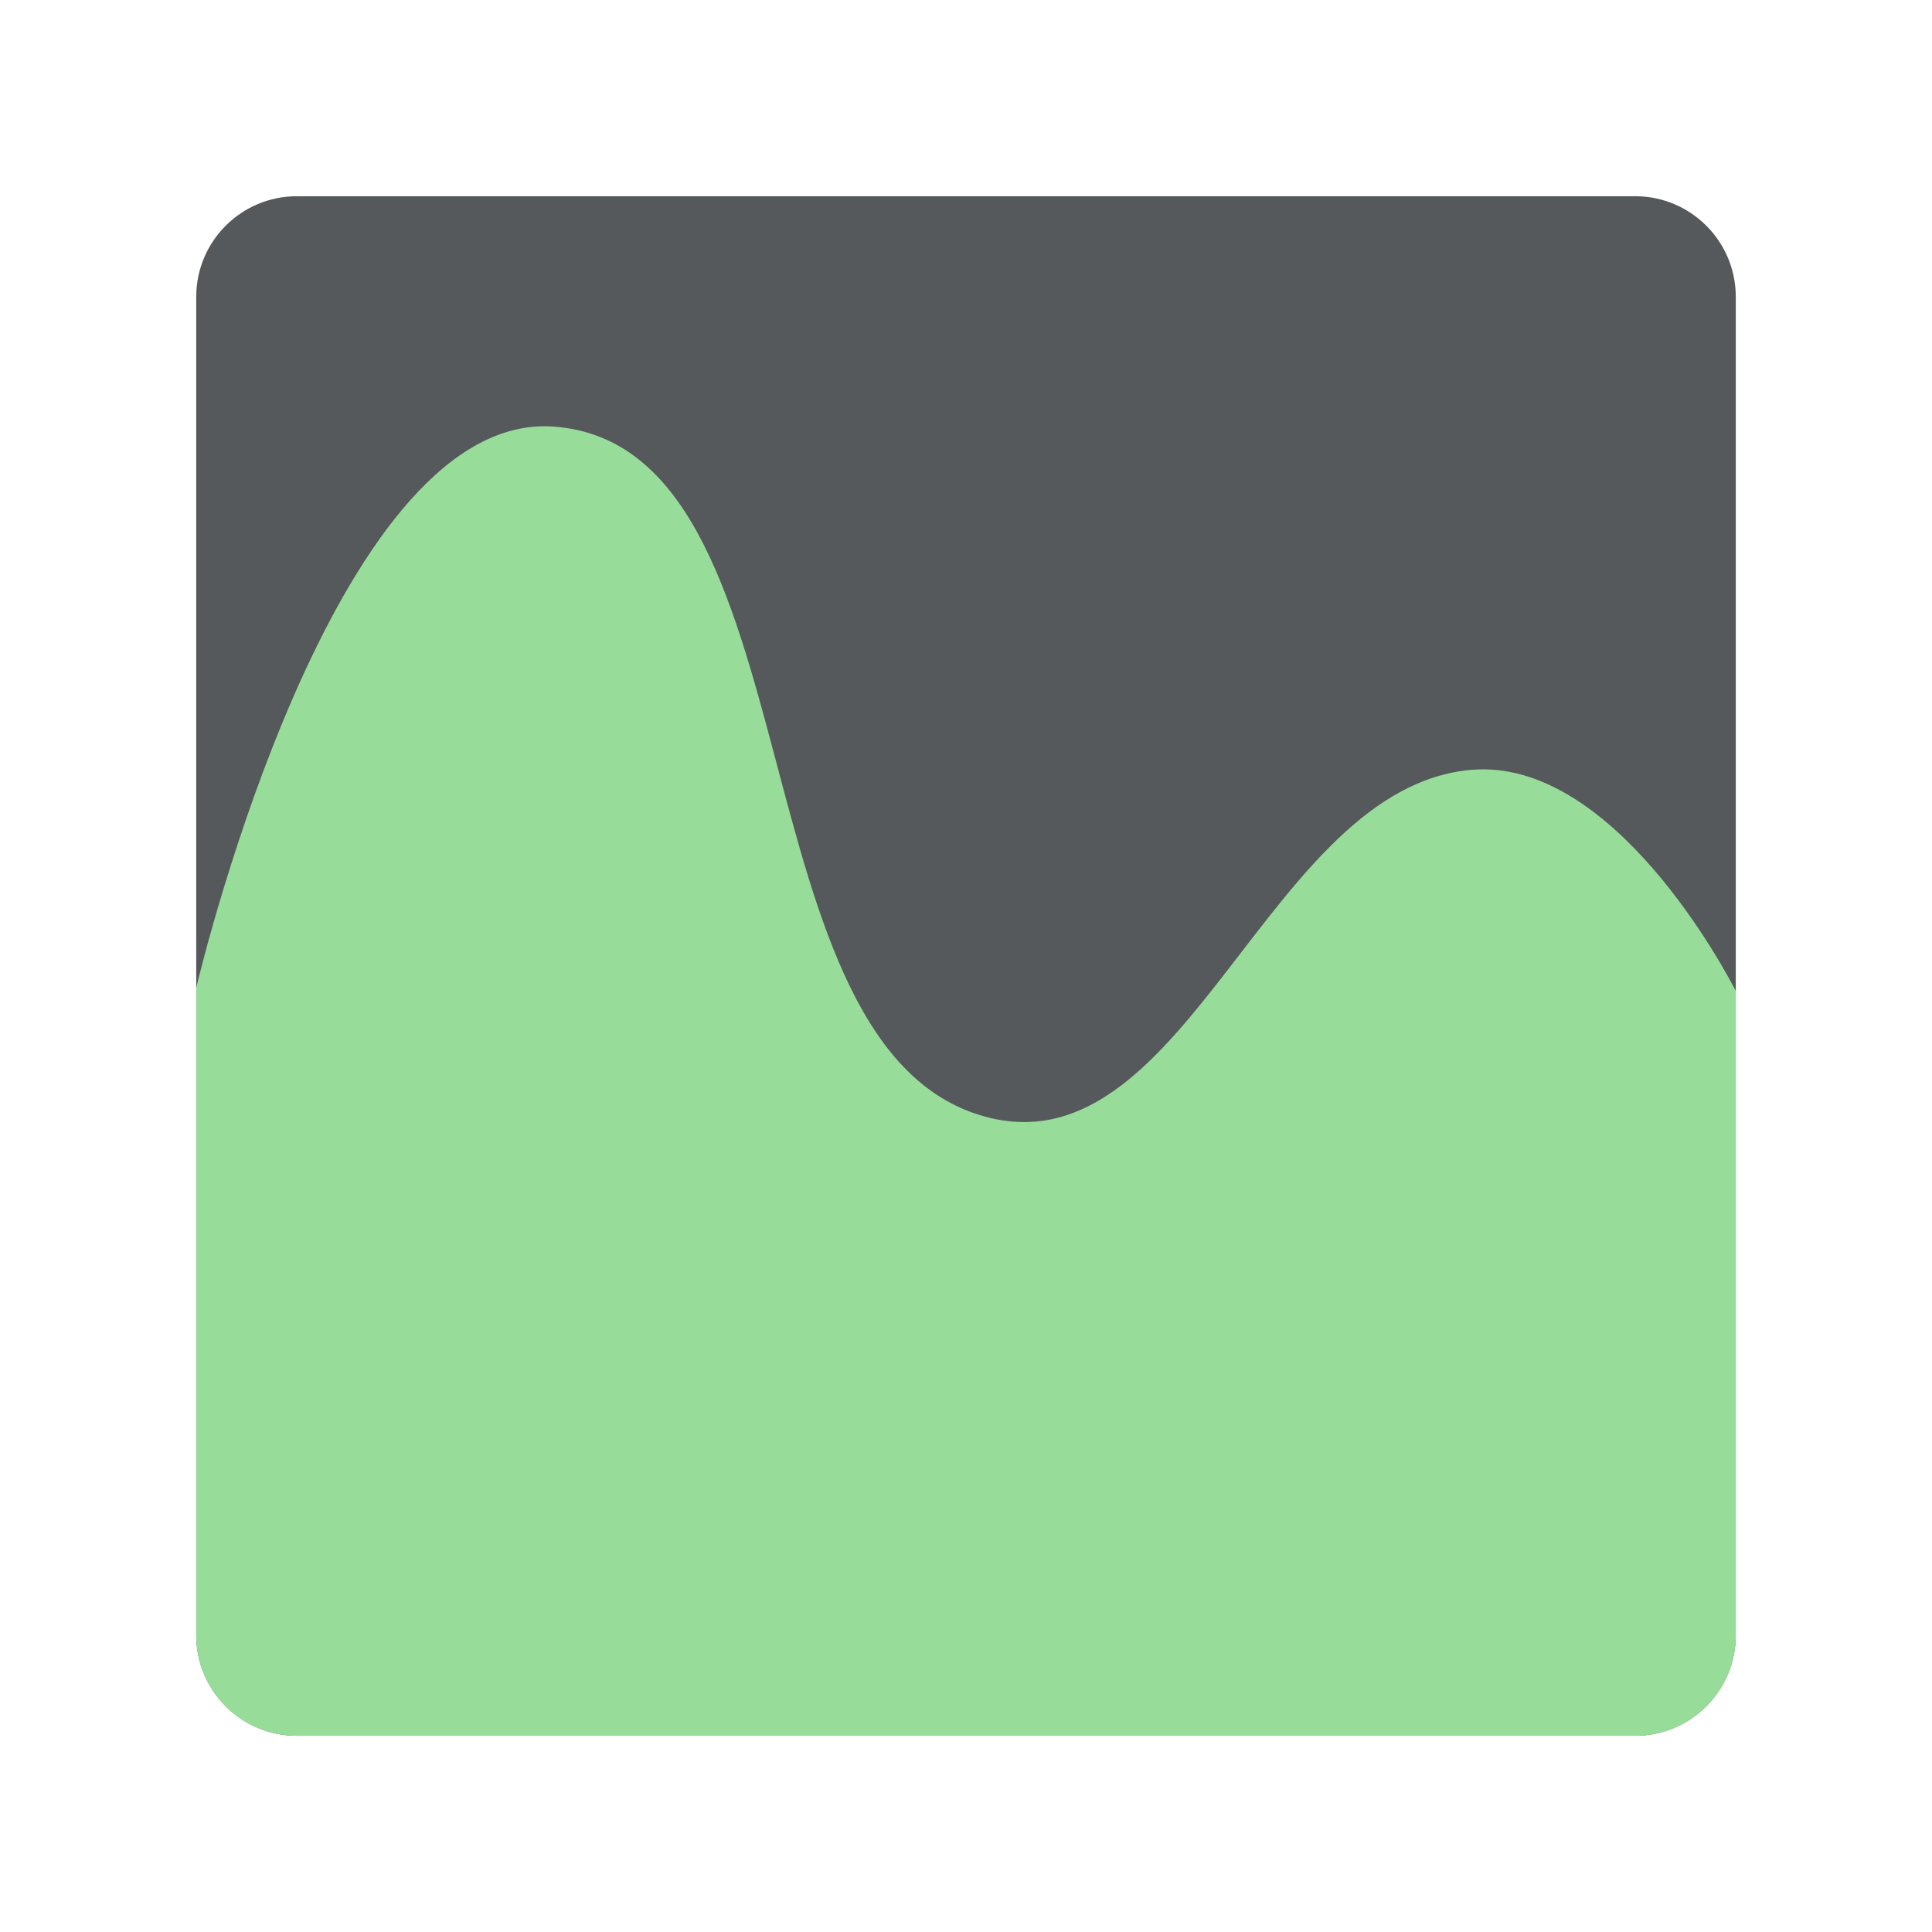
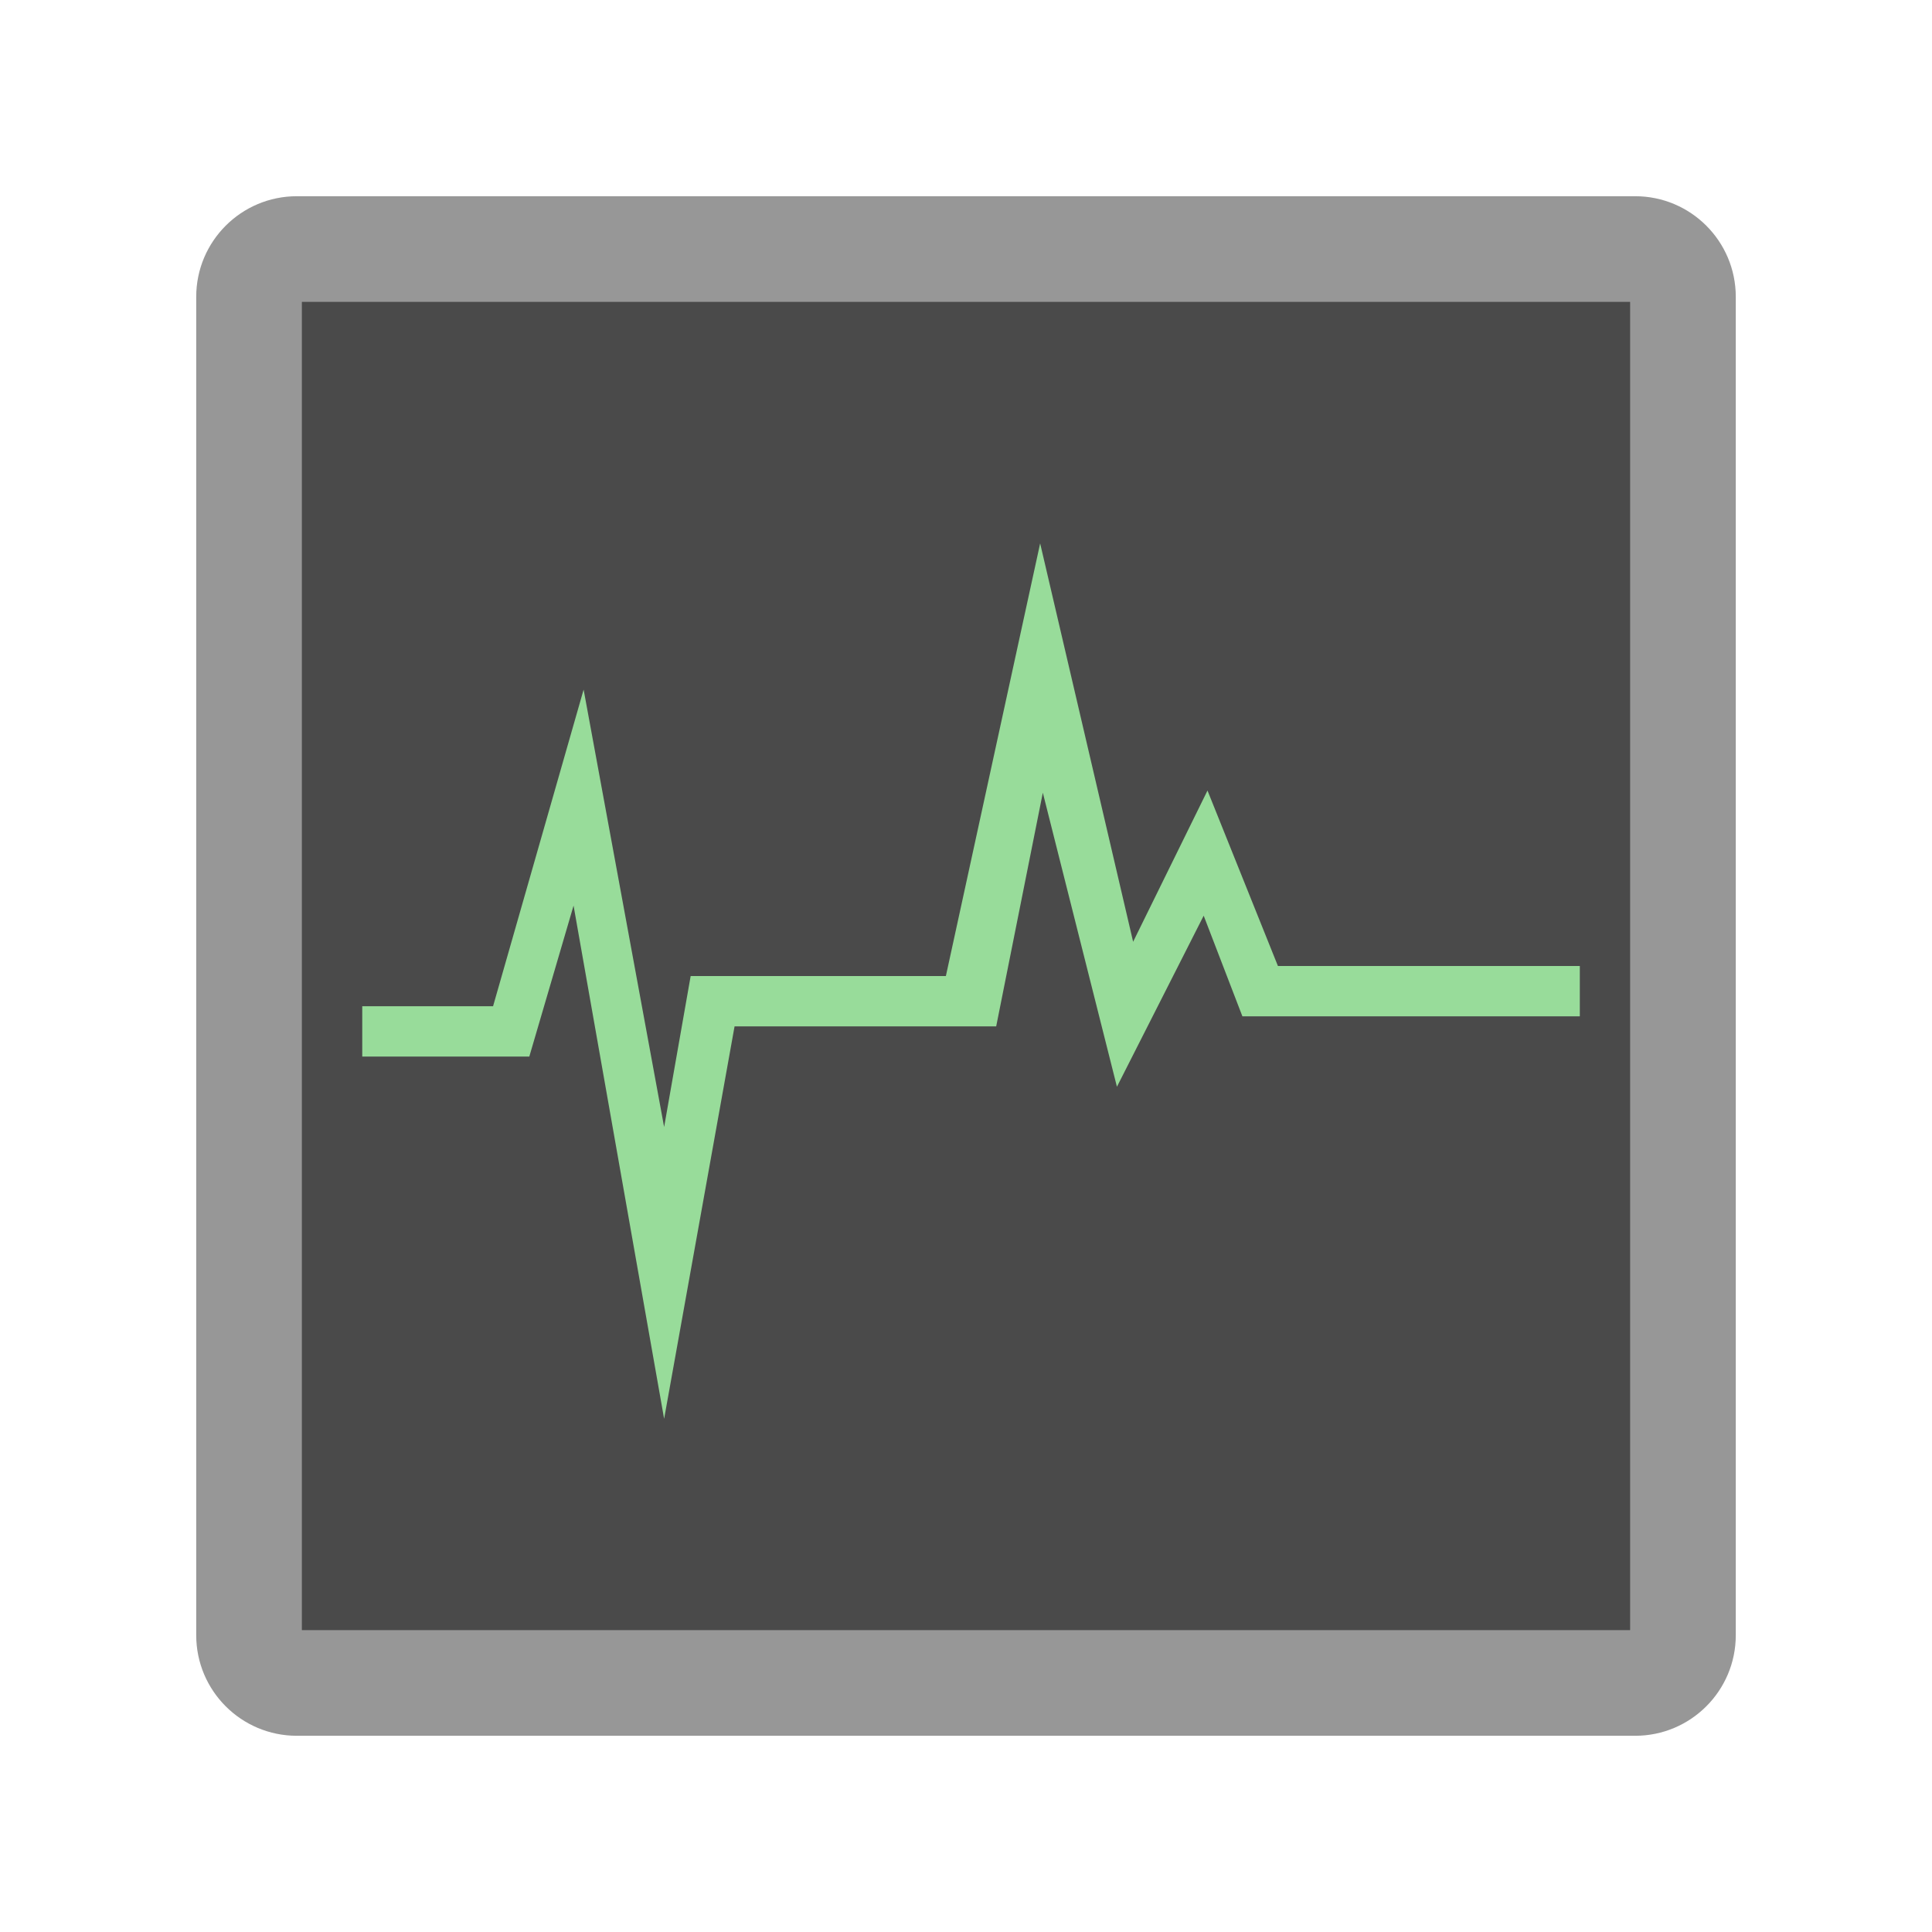
<svg xmlns="http://www.w3.org/2000/svg" width="192" height="192" version="1.1" viewBox="0 0 192 192">
-   <rect x="19.5" y="19.5" width="153" height="153" rx="10" style="fill-rule:evenodd;fill:#56595b" />
-   <path d="m54.033 42.361c-20.894 0.161-33.74 52.496-34.533 55.811v64.328c0 5.54 4.46 10 10 10h133c5.54 0 10-4.46 10-10v-64.01c-0.798-1.566-12.104-23.23-26.307-21.982-20.118 1.767-28.11 39.278-47.756 34.598-25.895-6.169-16.826-66.712-43.371-68.709-0.347-0.026-0.691-0.038-1.033-0.035z" style="fill-rule:evenodd;fill:#98dc9a" />
+   <rect x="19.5" y="19.5" width="153" height="153" rx="10" style="fill-rule:evenodd;fill:#979797" />
+   <rect x="30" y="30" width="132" height="132" style="fill:#4a4a4a;paint-order:stroke fill markers" />
+   <path d="m157 96v5h-33.532l-3.847-10-8.621 17-7.365-29.22-4.635 23.22h-26l-7 39-9-51-4.398 15h-16.602v-5h13l9-31.468 8 43.468 2.637-15h25.363l9.369-43 9.24 39.592 7.39-15.029 7 17.437z" style="fill:#98dc9a" />
</svg>
